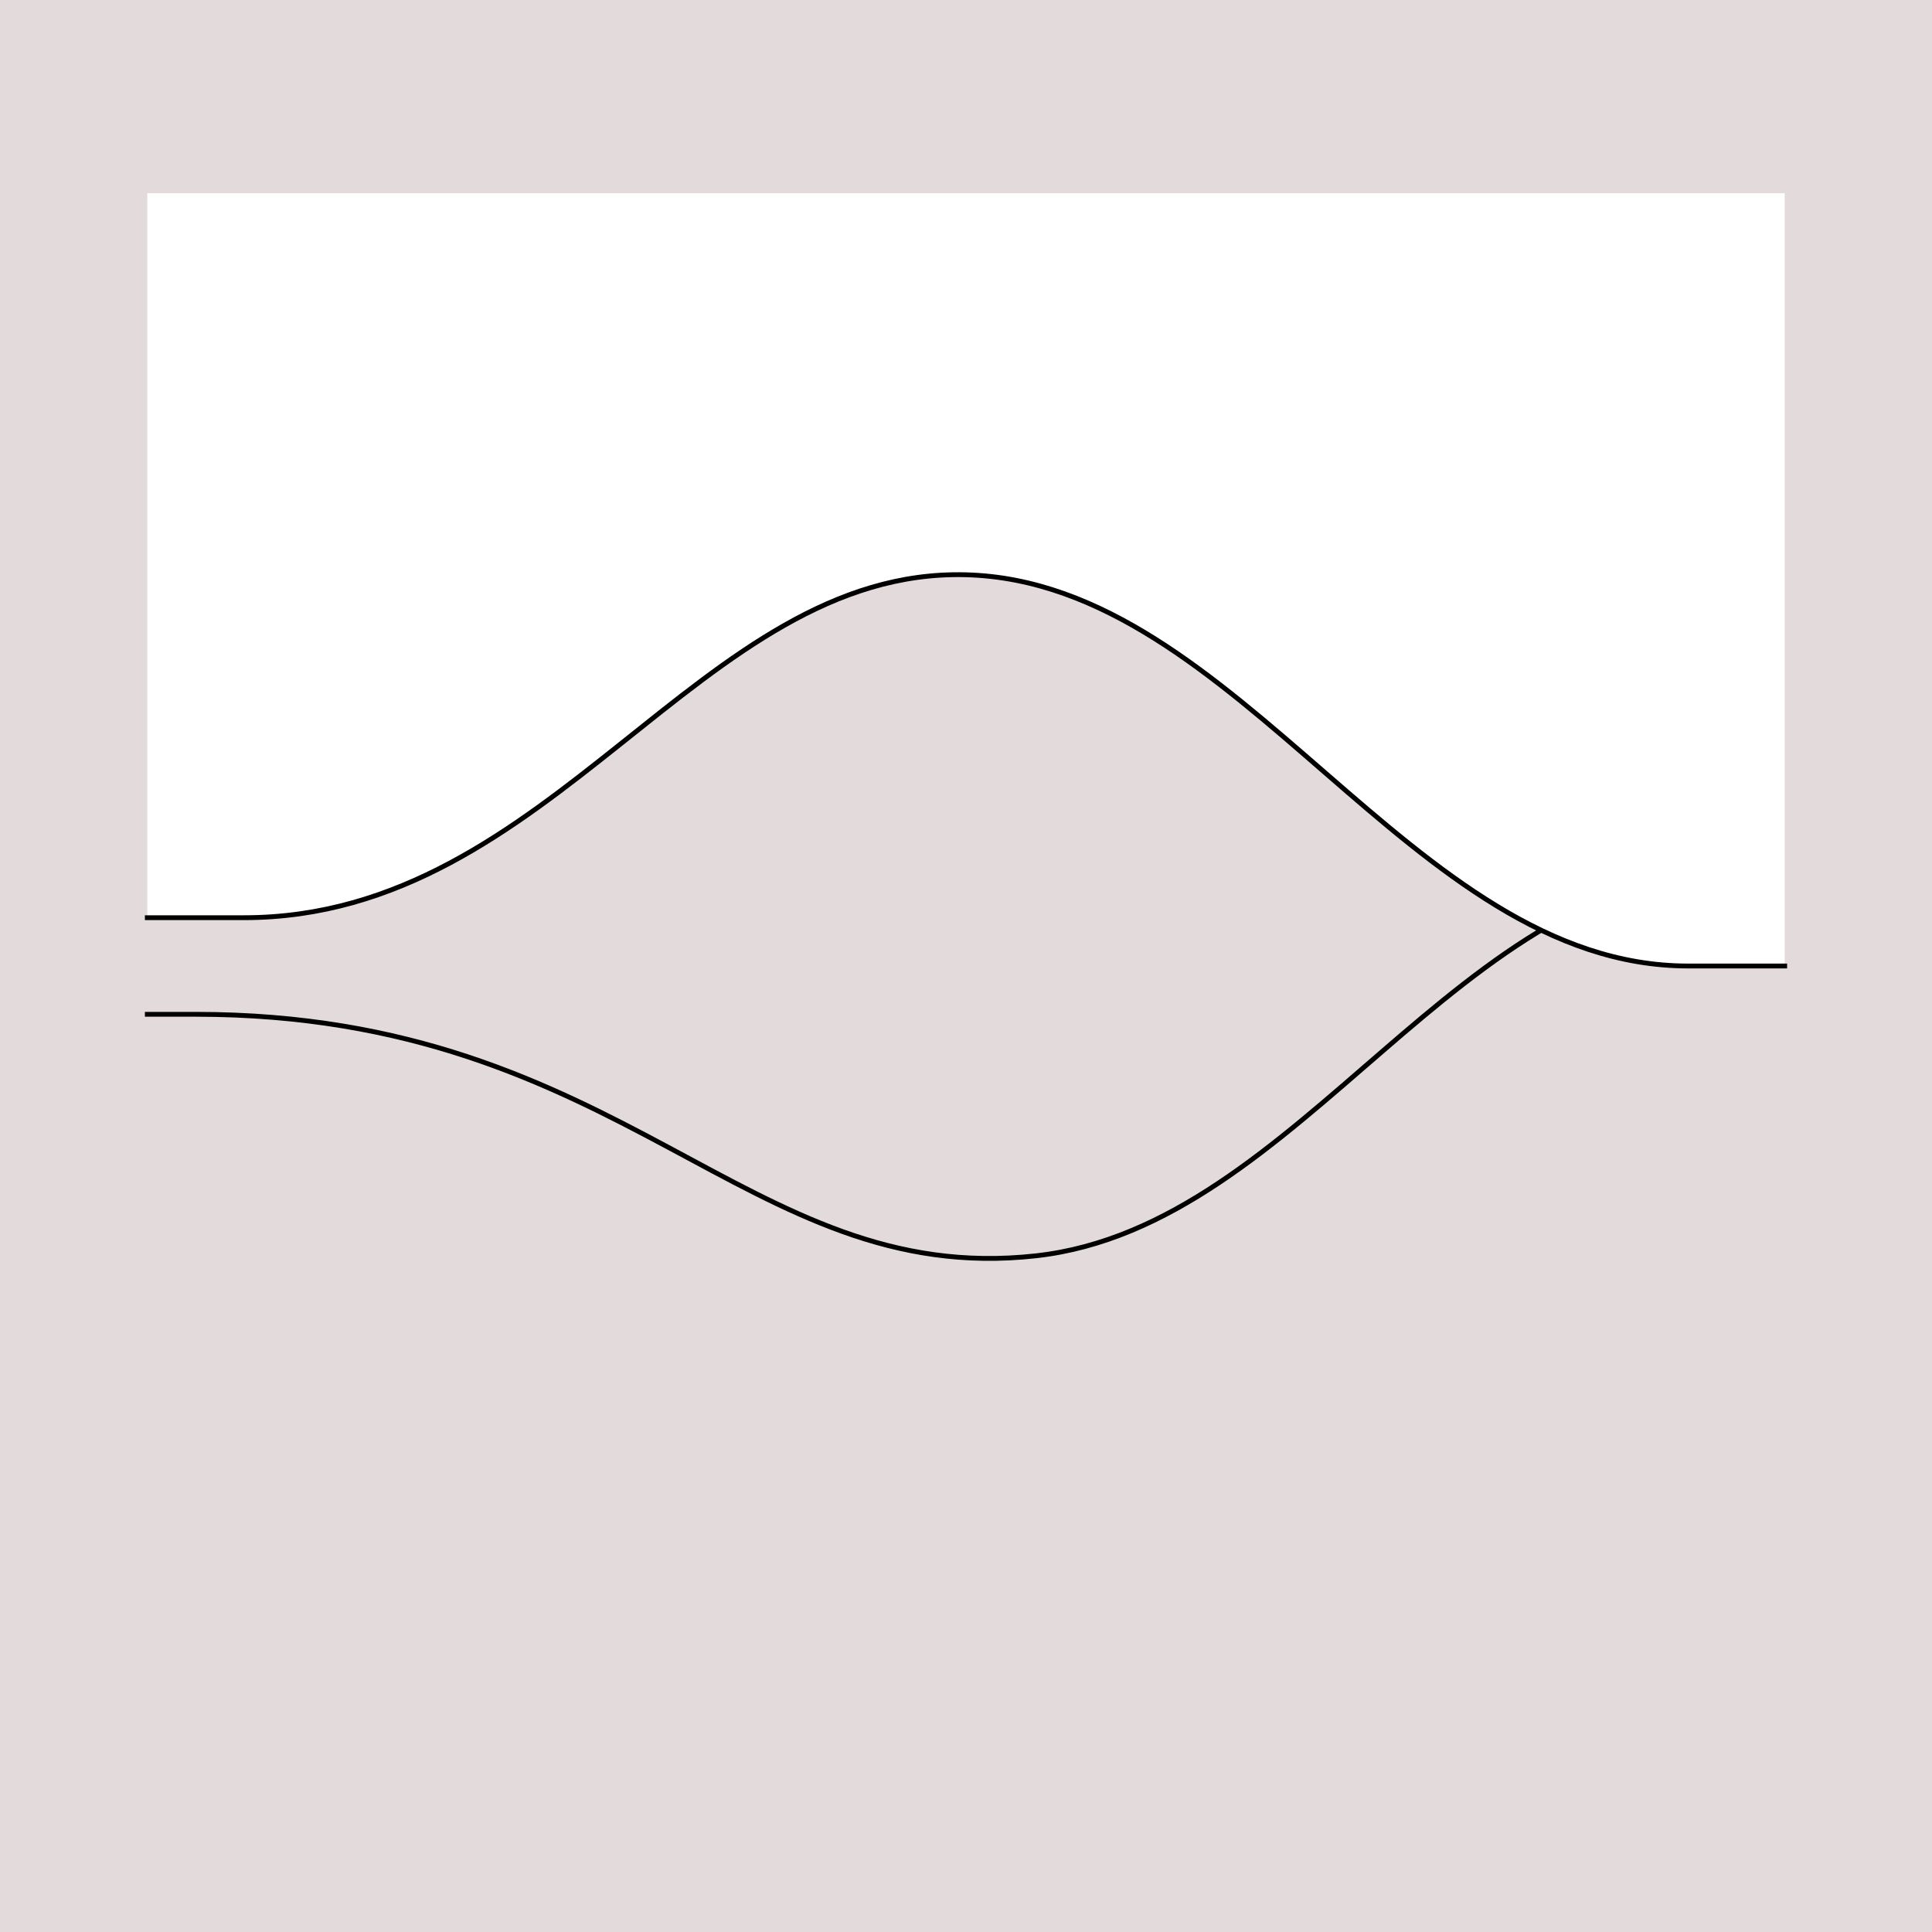
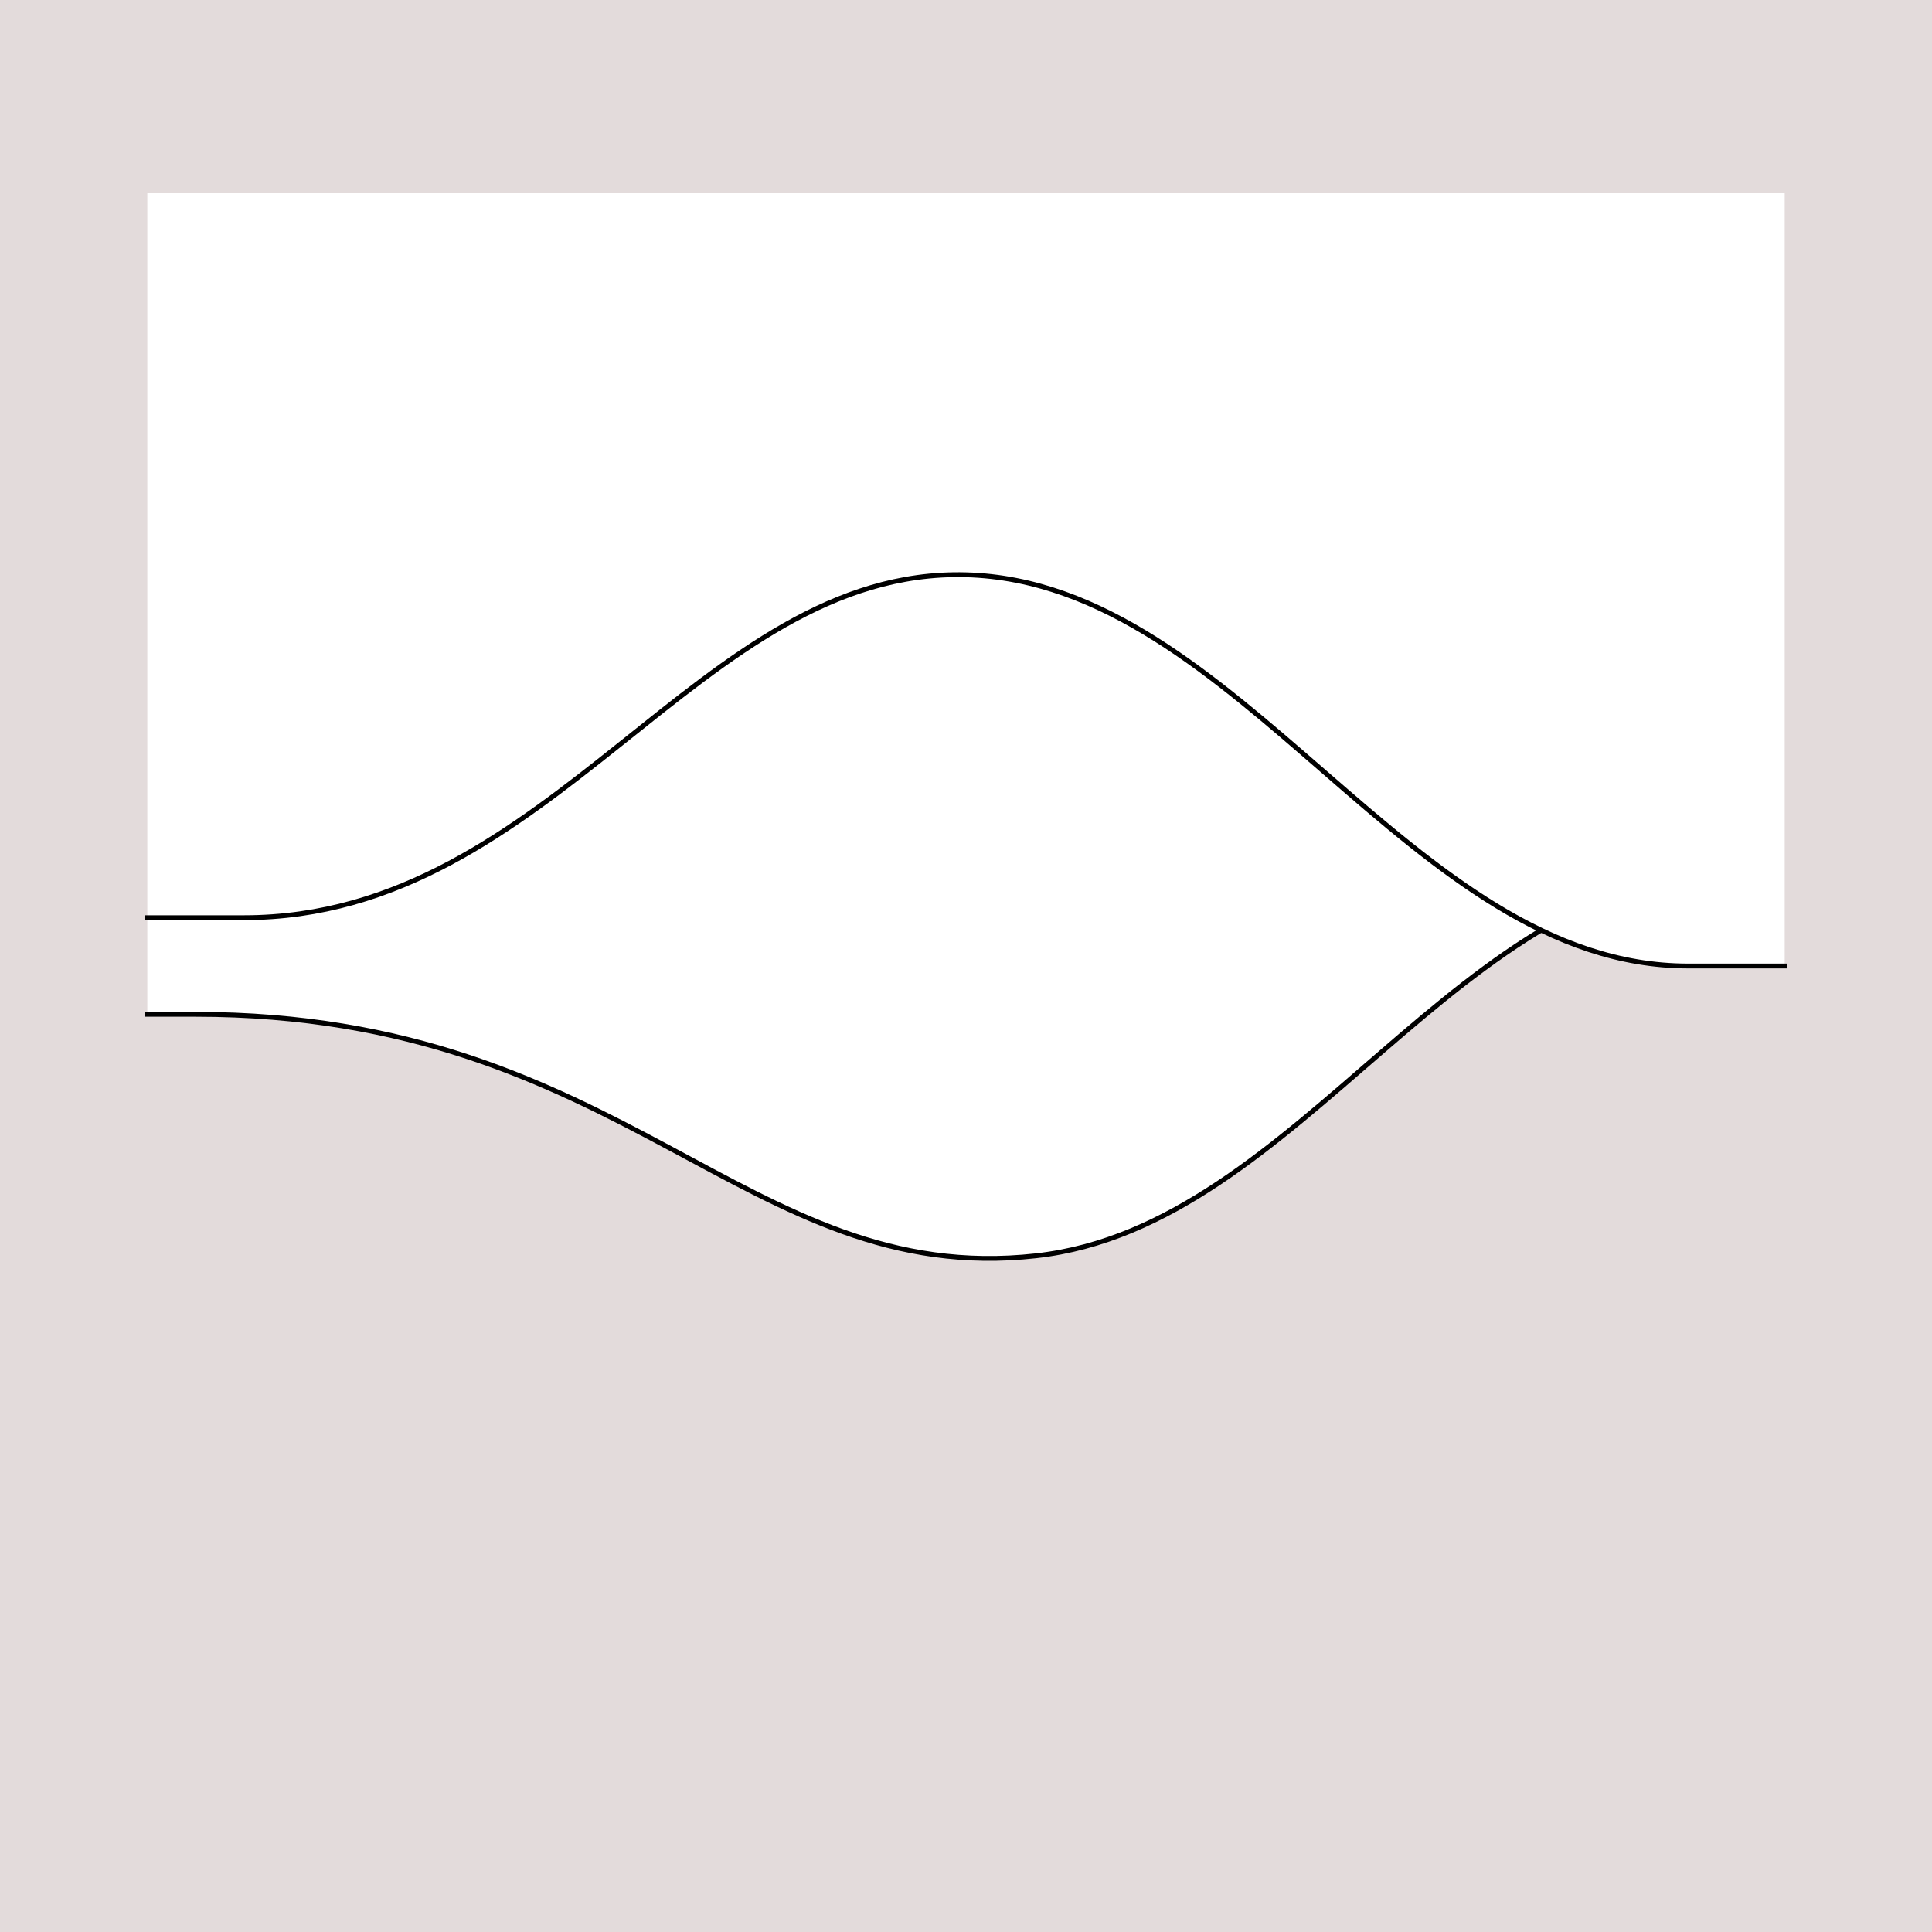
<svg xmlns="http://www.w3.org/2000/svg" style="display:inline" version="1.1" id="svg2902" height="400" width="400">
  <defs id="defs2904">
    <clipPath clipPathUnits="userSpaceOnUse" id="clipPath5174">
      <path id="path5176" style="opacity:0.5;fill:#00ff00;stroke:#00ff00;stroke-width:1px;stroke-linecap:square;display:inline" d="m 436.27,600.114 -232.095,134 -169.5,-293.583 232.095,-134 z" />
    </clipPath>
    <clipPath clipPathUnits="userSpaceOnUse" id="clipPath5174-5">
      <path id="path5176-9" style="opacity:0.5;fill:#00ff00;stroke:#00ff00;stroke-width:1px;stroke-linecap:square;display:inline" d="m 436.27,600.114 -232.095,134 -169.5,-293.583 232.095,-134 z" />
    </clipPath>
    <clipPath clipPathUnits="userSpaceOnUse" id="clipPath3238">
      <path d="m 461.27,643.416 -232.095,134 -169.5,-293.583 232.095,-134 z" style="opacity:0.5;fill:#00ff00;stroke:#00ff00;stroke-width:1px;stroke-linecap:square;display:inline" id="path3240" />
    </clipPath>
  </defs>
  <g id="bg" style="display:inline">
    <path style="fill:#e3dbdb" d="M 400,0 400,400 0,400 0,0 z" id="bgrect" />
  </g>
  <g id="XX_referenz" style="display:none">
    <path id="innerframe" style="fill:none;stroke:#ff0000;stroke-width:1" d="m 40.5,40.5 319,0 0,319 -319,0 0,-319 z" />
    <path id="outerframe" style="fill:none;stroke:#ff0000;stroke-width:1" d="m 30.5,30.5 339,0 0,339 -339,0 0,-339 z" />
    <path style="opacity:0.5;fill:none;stroke:#ffc200;stroke-width:1px;stroke-linecap:square" d="m 189,30.5 0,10" id="ref-S-top-1" />
    <path style="opacity:0.5;fill:none;stroke:#ffc200;stroke-width:1px;stroke-linecap:square" d="m 191,30.5 0,10" id="ref-S-top-2" />
    <path style="opacity:0.5;fill:none;stroke:#ffc200;stroke-width:1px;stroke-linecap:square" d="m 209,30.5 0,10" id="ref-S-top-3" />
    <path style="opacity:0.5;fill:none;stroke:#ffc200;stroke-width:1px;stroke-linecap:square" d="m 211,30.5 0,10" id="ref-S-top-4" />
    <path style="opacity:0.5;fill:none;stroke:#00ff00;stroke-width:1px;stroke-linecap:square" d="m 199,30.5 0,10" id="ref-I-top-1" />
    <path style="opacity:0.5;fill:none;stroke:#00ff00;stroke-width:1px;stroke-linecap:square" d="m 201,30.5 0,10" id="ref-I-top-2" />
    <path style="opacity:0.5;fill:none;stroke:#00ffcc;stroke-width:1px;stroke-linecap:square" d="m 66,30.5 0,10" id="ref-C-top-1" />
    <path style="opacity:0.5;fill:none;stroke:#00ffcc;stroke-width:1px;stroke-linecap:square" d="m 68,30.5 0,10" id="ref-C-top-2" />
    <path style="opacity:0.5;fill:none;stroke:#00ffcc;stroke-width:1px;stroke-linecap:square" d="m 92,30.5 0,10" id="ref-C-top-3" />
    <path style="opacity:0.5;fill:none;stroke:#00ffcc;stroke-width:1px;stroke-linecap:square" d="m 94,30.5 0,10" id="ref-C-top-4" />
    <path style="opacity:0.5;fill:none;stroke:#00ffcc;stroke-width:1px;stroke-linecap:square" d="m 306,30.5 0,10" id="ref-C-top-5" />
    <path style="opacity:0.5;fill:none;stroke:#00ffcc;stroke-width:1px;stroke-linecap:square" d="m 308,30.5 0,10" id="ref-C-top-6" />
    <path style="opacity:0.5;fill:none;stroke:#00ffcc;stroke-width:1px;stroke-linecap:square" d="m 332,30.5 0,10" id="ref-C-top-7" />
    <path style="opacity:0.5;fill:none;stroke:#00ffcc;stroke-width:1px;stroke-linecap:square" d="m 334,30.5 0,10" id="ref-C-top-8" />
    <path style="opacity:0.5;fill:none;stroke:#ffc200;stroke-width:1px;stroke-linecap:square" d="m 369.5,189 -10,0" id="ref-S-right-1" />
    <path style="opacity:0.5;fill:none;stroke:#ffc200;stroke-width:1px;stroke-linecap:square" d="m 369.5,191 -10,0" id="ref-S-right-2" />
    <path style="opacity:0.5;fill:none;stroke:#ffc200;stroke-width:1px;stroke-linecap:square" d="m 369.5,209 -10,0" id="ref-S-right-3" />
    <path style="opacity:0.5;fill:none;stroke:#ffc200;stroke-width:1px;stroke-linecap:square" d="m 369.5,211 -10,0" id="ref-S-right-4" />
    <path style="opacity:0.5;fill:none;stroke:#00ff00;stroke-width:1px;stroke-linecap:square" d="m 369.5,199 -10,0" id="ref-I-right-1" />
    <path style="opacity:0.5;fill:none;stroke:#00ff00;stroke-width:1px;stroke-linecap:square" d="m 369.5,201 -10,0" id="ref-I-right-2" />
    <path style="opacity:0.5;fill:none;stroke:#00ffcc;stroke-width:1px;stroke-linecap:square" d="m 369.5,66 -10,0" id="ref-C-right-1" />
    <path style="opacity:0.5;fill:none;stroke:#00ffcc;stroke-width:1px;stroke-linecap:square" d="m 369.5,68 -10,0" id="ref-C-right-2" />
    <path style="opacity:0.5;fill:none;stroke:#00ffcc;stroke-width:1px;stroke-linecap:square" d="m 369.5,92 -10,0" id="ref-C-right-3" />
    <path style="opacity:0.5;fill:none;stroke:#00ffcc;stroke-width:1px;stroke-linecap:square" d="m 369.5,94 -10,0" id="ref-C-right-4" />
    <path style="opacity:0.5;fill:none;stroke:#00ffcc;stroke-width:1px;stroke-linecap:square" d="m 369.5,306 -10,0" id="ref-C-right-5" />
    <path style="opacity:0.5;fill:none;stroke:#00ffcc;stroke-width:1px;stroke-linecap:square" d="m 369.5,308 -10,0" id="ref-C-right-6" />
    <path style="opacity:0.5;fill:none;stroke:#00ffcc;stroke-width:1px;stroke-linecap:square" d="m 369.5,332 -10,0" id="ref-C-right-7" />
    <path style="opacity:0.5;fill:none;stroke:#00ffcc;stroke-width:1px;stroke-linecap:square" d="m 369.5,334 -10,0" id="ref-C-right-8" />
    <path style="opacity:0.5;fill:none;stroke:#ffc200;stroke-width:1px;stroke-linecap:square" d="m 189,369.5 0,-10" id="ref-S-bottom-1" />
    <path style="opacity:0.5;fill:none;stroke:#ffc200;stroke-width:1px;stroke-linecap:square" d="m 191,369.5 0,-10" id="ref-S-bottom-2" />
    <path style="opacity:0.5;fill:none;stroke:#ffc200;stroke-width:1px;stroke-linecap:square" d="m 209,369.5 0,-10" id="ref-S-bottom-3" />
    <path style="opacity:0.5;fill:none;stroke:#ffc200;stroke-width:1px;stroke-linecap:square" d="m 211,369.5 0,-10" id="ref-S-bottom-4" />
    <path style="opacity:0.5;fill:none;stroke:#00ff00;stroke-width:1px;stroke-linecap:square" d="m 199,369.5 0,-10" id="ref-I-bottom-1" />
    <path style="opacity:0.5;fill:none;stroke:#00ff00;stroke-width:1px;stroke-linecap:square" d="m 201,369.5 0,-10" id="ref-I-bottom-2" />
    <path style="opacity:0.5;fill:none;stroke:#00ffcc;stroke-width:1px;stroke-linecap:square" d="m 66,369.5 0,-10" id="ref-C-bottom-1" />
    <path style="opacity:0.5;fill:none;stroke:#00ffcc;stroke-width:1px;stroke-linecap:square" d="m 68,369.5 0,-10" id="ref-C-bottom-2" />
    <path style="opacity:0.5;fill:none;stroke:#00ffcc;stroke-width:1px;stroke-linecap:square" d="m 92,369.5 0,-10" id="ref-C-bottom-3" />
    <path style="opacity:0.5;fill:none;stroke:#00ffcc;stroke-width:1px;stroke-linecap:square" d="m 94,369.5 0,-10" id="ref-C-bottom-4" />
    <path style="opacity:0.5;fill:none;stroke:#00ffcc;stroke-width:1px;stroke-linecap:square" d="m 306,369.5 0,-10" id="ref-C-bottom-5" />
    <path style="opacity:0.5;fill:none;stroke:#00ffcc;stroke-width:1px;stroke-linecap:square" d="m 308,369.5 0,-10" id="ref-C-bottom-6" />
    <path style="opacity:0.5;fill:none;stroke:#00ffcc;stroke-width:1px;stroke-linecap:square" d="m 332,369.5 0,-10" id="ref-C-bottom-7" />
    <path style="opacity:0.5;fill:none;stroke:#00ffcc;stroke-width:1px;stroke-linecap:square" d="m 334,369.5 0,-10" id="ref-C-bottom-8" />
    <path style="opacity:0.5;fill:none;stroke:#ffc200;stroke-width:1px;stroke-linecap:square" d="m 30.5,189 10,0" id="ref-S-left-1" />
    <path style="opacity:0.5;fill:none;stroke:#ffc200;stroke-width:1px;stroke-linecap:square" d="m 30.5,191 10,0" id="ref-S-left-2" />
    <path style="opacity:0.5;fill:none;stroke:#ffc200;stroke-width:1px;stroke-linecap:square" d="m 30.5,209 10,0" id="ref-S-left-3" />
    <path style="opacity:0.5;fill:none;stroke:#ffc200;stroke-width:1px;stroke-linecap:square" d="m 30.5,211 10,0" id="ref-S-left-4" />
    <path style="opacity:0.5;fill:none;stroke:#00ff00;stroke-width:1px;stroke-linecap:square" d="m 40.5,199 -10,0" id="ref-I-left-1" />
    <path style="opacity:0.5;fill:none;stroke:#00ff00;stroke-width:1px;stroke-linecap:square" d="m 40.5,201 -10,0" id="ref-I-left-2" />
    <path style="opacity:0.5;fill:none;stroke:#00ffcc;stroke-width:1px;stroke-linecap:square" d="m 30.5,66 10,0" id="ref-C-left-1" />
    <path style="opacity:0.5;fill:none;stroke:#00ffcc;stroke-width:1px;stroke-linecap:square" d="m 30.5,68 10,0" id="ref-C-left-2" />
    <path style="opacity:0.5;fill:none;stroke:#00ffcc;stroke-width:1px;stroke-linecap:square" d="m 30.5,92 10,0" id="ref-C-left-3" />
    <path style="opacity:0.5;fill:none;stroke:#00ffcc;stroke-width:1px;stroke-linecap:square" d="m 30.5,94 10,0" id="ref-C-left-4" />
    <path style="opacity:0.5;fill:none;stroke:#00ffcc;stroke-width:1px;stroke-linecap:square" d="m 30.5,306 10,0" id="ref-C-left-5" />
    <path style="opacity:0.5;fill:none;stroke:#00ffcc;stroke-width:1px;stroke-linecap:square" d="m 30.5,308 10,0" id="ref-C-left-6" />
    <path style="opacity:0.5;fill:none;stroke:#00ffcc;stroke-width:1px;stroke-linecap:square" d="m 30.5,332 10,0" id="ref-C-left-7" />
    <path style="opacity:0.5;fill:none;stroke:#00ffcc;stroke-width:1px;stroke-linecap:square" d="m 30.5,334 10,0" id="ref-C-left-8" />
    <path style="fill:none;stroke:#000000;stroke-width:1px;stroke-linecap:square" d="m 190,30.5 0,10" id="S-top-1" />
    <path style="fill:none;stroke:#000000;stroke-width:1px;stroke-linecap:square" d="m 210,30.5 0,10" id="S-top-2" />
    <path style="fill:none;stroke:#000000;stroke-width:1px;stroke-linecap:square" d="m 369.5,190 -10,0" id="S-right-1" />
    <path style="fill:none;stroke:#000000;stroke-width:1px;stroke-linecap:square" d="m 369.5,210 -10,0" id="S-right-2" />
    <path style="fill:none;stroke:#000000;stroke-width:1px;stroke-linecap:square" d="m 190,369.5 0,-10" id="S-bottom-1" />
    <path style="fill:none;stroke:#000000;stroke-width:1px;stroke-linecap:square" d="m 210,369.5 0,-10" id="S-bottom-2" />
    <path style="fill:none;stroke:#000000;stroke-width:1px;stroke-linecap:square" d="m 30.5,190 10,0" id="S-left-1" />
    <path style="fill:none;stroke:#000000;stroke-width:1px;stroke-linecap:square" d="m 30.5,210 10,0" id="S-left-2" />
    <path style="fill:none;stroke:#000000;stroke-width:1px;stroke-linecap:square" d="m 200,30.5 0,10" id="I-top-1" />
    <path style="fill:none;stroke:#000000;stroke-width:1px;stroke-linecap:square" d="m 369.5,200 -10,0" id="I-right-1" />
    <path style="fill:none;stroke:#000000;stroke-width:1px;stroke-linecap:square" d="m 200,369.5 0,-10" id="I-bottom-1" />
    <path style="fill:none;stroke:#000000;stroke-width:1px;stroke-linecap:square" d="m 40.5,200 -10,0" id="I-left-1" />
    <path style="fill:none;stroke:#000000;stroke-width:1px;stroke-linecap:square" d="m 67,30.5 0,10" id="C-top-1" />
    <path style="fill:none;stroke:#000000;stroke-width:1px;stroke-linecap:square" d="m 93,30.5 0,10" id="C-top-2" />
    <path style="fill:none;stroke:#000000;stroke-width:1px;stroke-linecap:square" d="m 307,30.5 0,10" id="C-top-3" />
    <path style="fill:none;stroke:#000000;stroke-width:1px;stroke-linecap:square" d="m 333,30.5 0,10" id="C-top-4" />
    <path style="fill:none;stroke:#000000;stroke-width:1px;stroke-linecap:square" d="m 369.5,67 -10,0" id="C-right-1" />
    <path style="fill:none;stroke:#000000;stroke-width:1px;stroke-linecap:square" d="m 369.5,93 -10,0" id="C-right-2" />
    <path style="fill:none;stroke:#000000;stroke-width:1px;stroke-linecap:square" d="m 369.5,307 -10,0" id="C-right-3" />
    <path style="fill:none;stroke:#000000;stroke-width:1px;stroke-linecap:square" d="m 369.5,333 -10,0" id="C-right-4" />
    <path style="fill:none;stroke:#000000;stroke-width:1px;stroke-linecap:square" d="m 67,369.5 0,-10" id="C-bottom-1" />
    <path style="fill:none;stroke:#000000;stroke-width:1px;stroke-linecap:square" d="m 93,369.5 0,-10" id="C-bottom-2" />
    <path style="fill:none;stroke:#000000;stroke-width:1px;stroke-linecap:square" d="m 307,369.5 0,-10" id="C-bottom-3" />
    <path style="fill:none;stroke:#000000;stroke-width:1px;stroke-linecap:square" d="m 333,369.5 0,-10" id="C-bottom-4" />
    <path style="fill:none;stroke:#000000;stroke-width:1px;stroke-linecap:square" d="m 30.5,67 10,0" id="C-left-1" />
    <path style="fill:none;stroke:#000000;stroke-width:1px;stroke-linecap:square" d="m 30.5,93 10,0" id="C-left-2" />
    <path style="fill:none;stroke:#000000;stroke-width:1px;stroke-linecap:square" d="m 30.5,307 10,0" id="C-left-3" />
    <path style="fill:none;stroke:#000000;stroke-width:1px;stroke-linecap:square" d="m 30.5,333 10,0" id="C-left-4" />
  </g>
  <g id="layer2" style="display:inline">
+     <path style="fill:#ffffff;stroke:none;stroke-width:1px;stroke-linecap:square;display:inline" d="M 197.438,119 C 143.9,119.796 113.514,190 50.5,190 l -10,0 -10,0 0,20 10,0 c 88.764,0 114.022,56.668 174,50 40.75,-4.53 68.943,-46.035 104.562,-67.406 C 277.931,172.815 245.978,120.222 200,119 c -0.862,-0.023 -1.713,-0.013 -2.562,0 z" id="path3108" />
    <path style="fill:none;stroke:#000000;stroke-width:1px;stroke-linecap:square;display:inline" d="m 30.5,210 10,0 c 88.764,0 114.022,56.668 174,50 55.154,-6.132 87.3,-80 146,-80" id="S-left-2-6" />
  </g>
  <g id="layer1" style="display:inline">
    <path id="path3134" style="fill:#ffffff;stroke:none" d="m 30.5,40 0,150 20,0 c 64.015,0 94.352,-72.466 149.5,-71 56.658,1.506 92.018,81 149.5,81 l 20,0 0,-160 z" />
    <path id="I-right-1-9" style="fill:none;stroke:#000000;stroke-width:1px;stroke-linecap:square;display:inline" d="m 30.5,190 10,0 10,0 c 64.015,0 94.352,-72.466 149.5,-71 56.658,1.506 92.018,81 149.5,81 l 10,0 10,0" />
  </g>
</svg>
